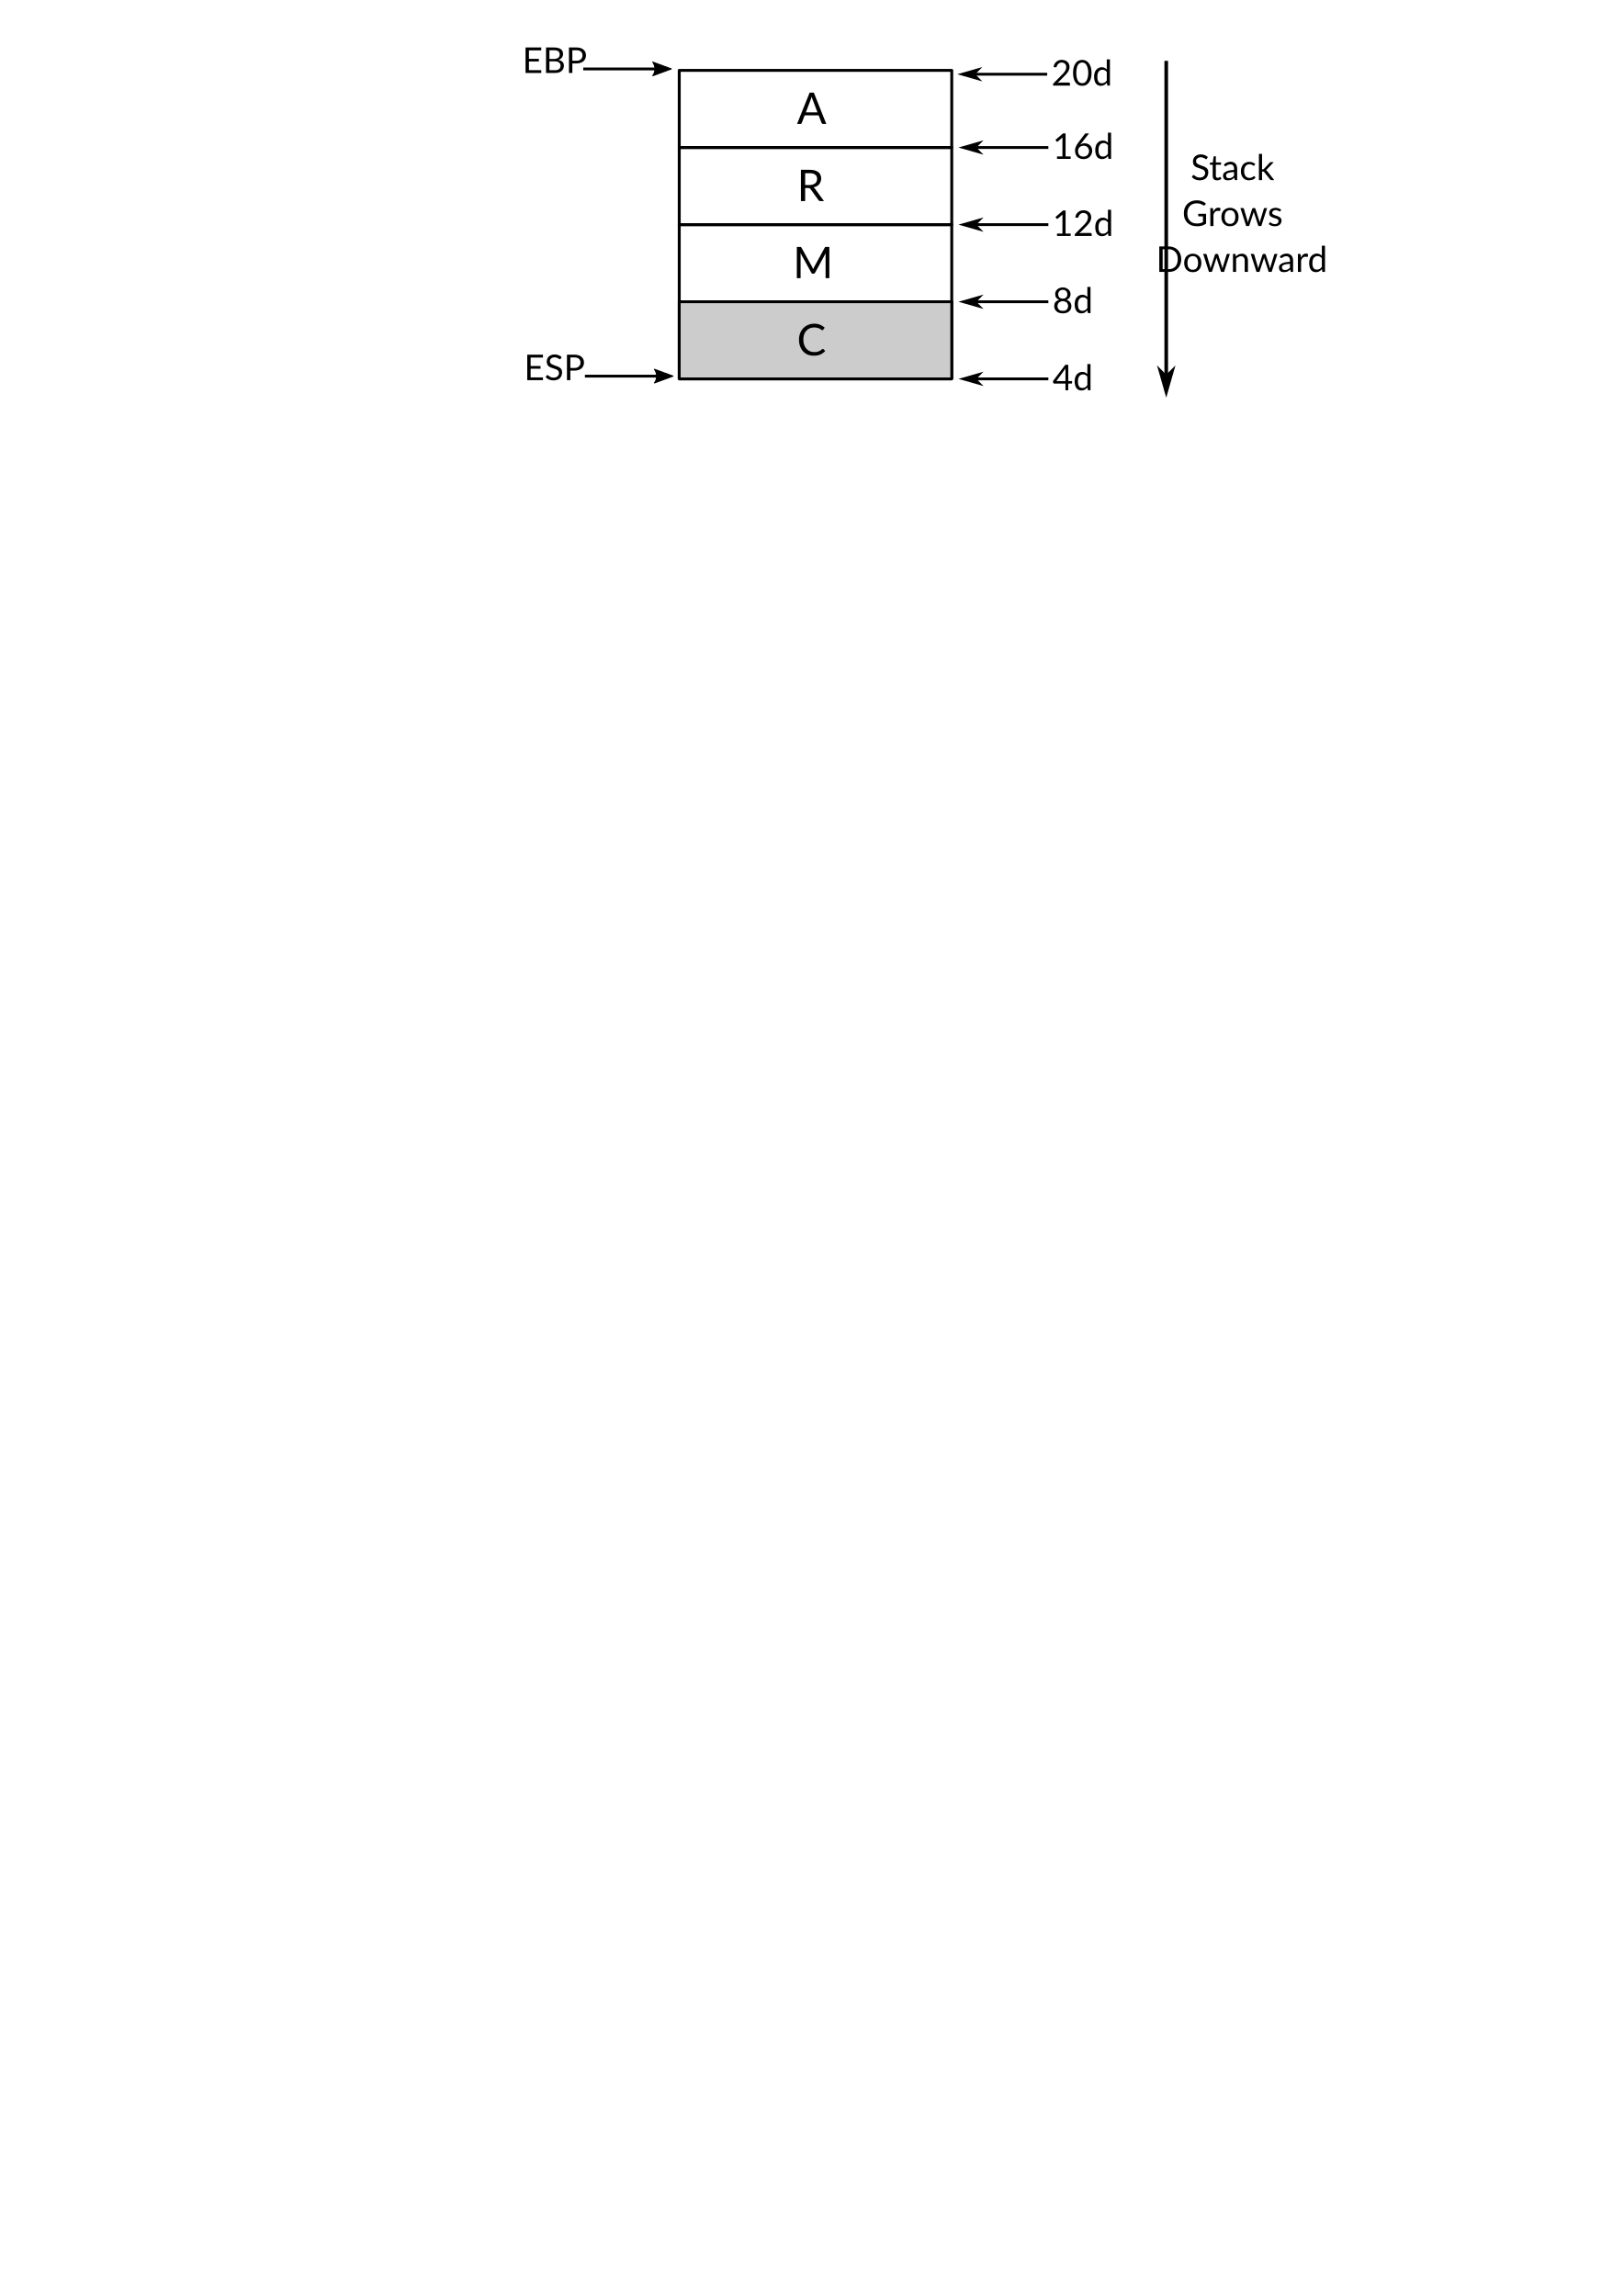
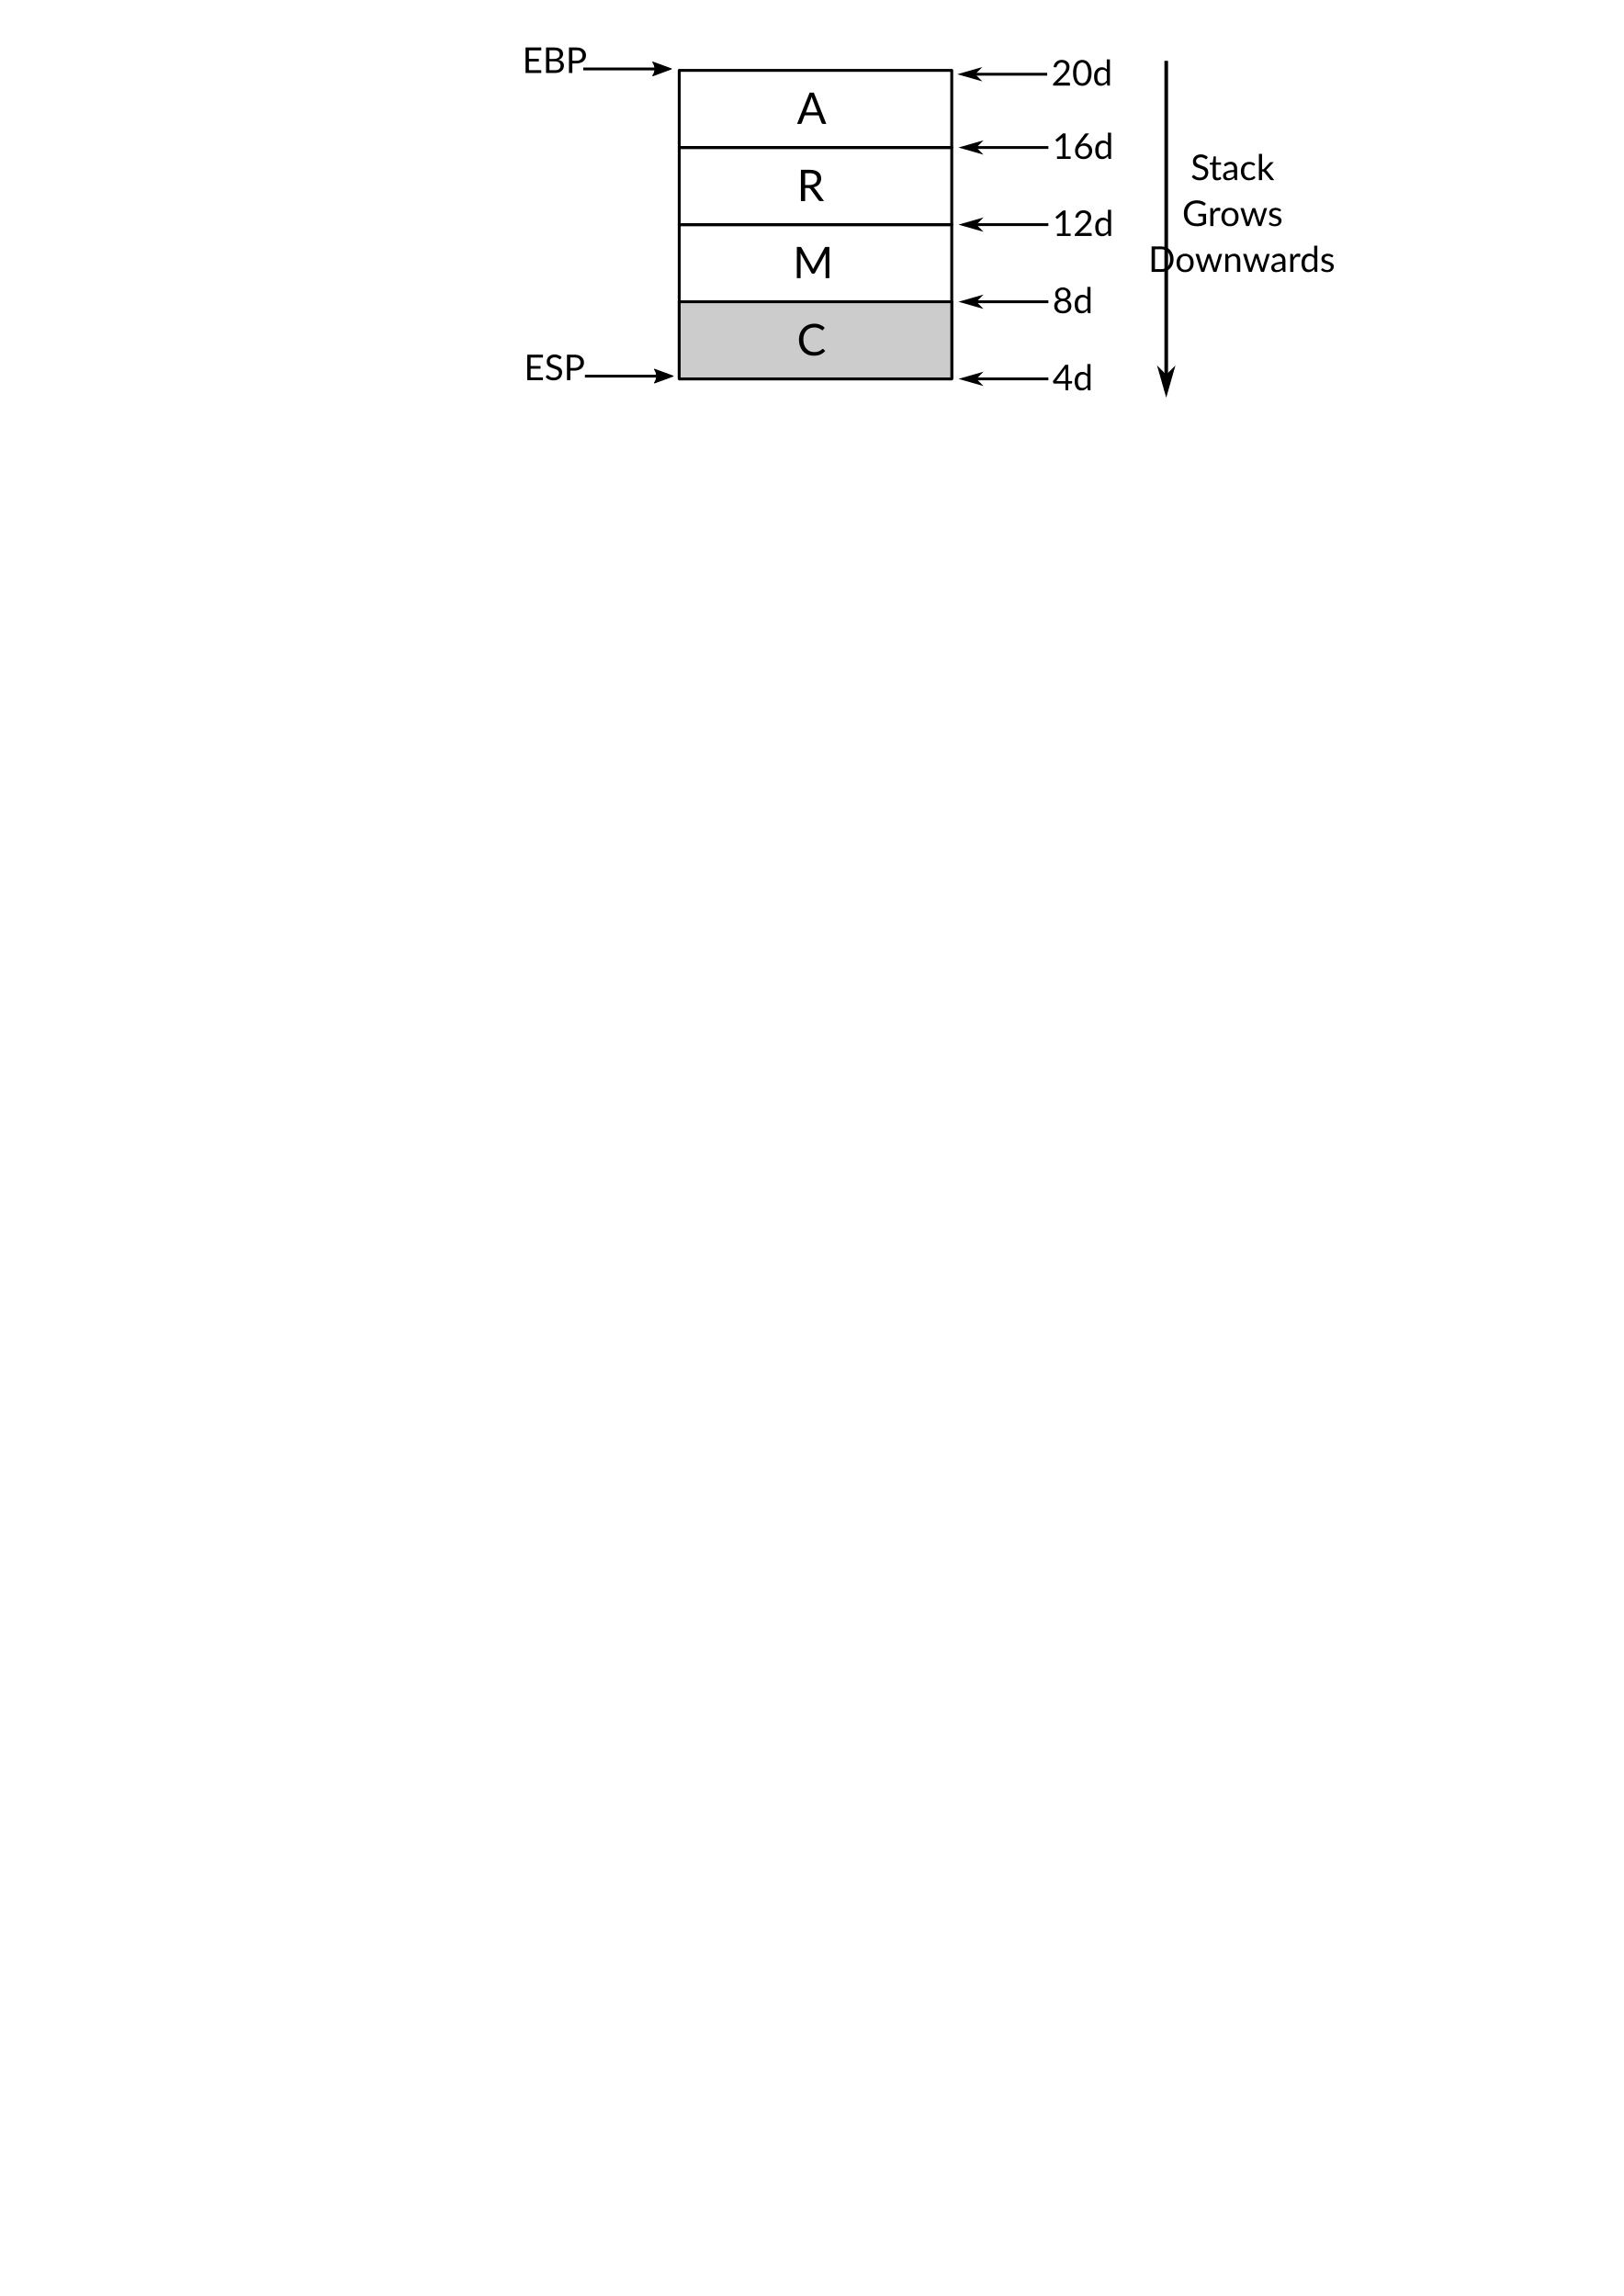
<svg xmlns="http://www.w3.org/2000/svg" width="210mm" height="297mm" viewBox="0 0 210 297" version="1.1" id="svg11318">
  <defs id="defs11312">
    <marker orient="auto" refY="0.0" refX="0.0" id="Arrow1Mend" style="overflow:visible;">
      <path id="path9603" d="M 0.0,0.0 L 5.0,-5.0 L -12.5,0.0 L 5.0,5.0 L 0.0,0.0 z " style="fill-rule:evenodd;stroke:#000000;stroke-width:1pt;stroke-opacity:1;fill:#000000;fill-opacity:1" transform="scale(0.4) rotate(180) translate(10,0)" />
    </marker>
    <marker orient="auto" refY="0" refX="0" id="Arrow1Mstart" style="overflow:visible">
      <path id="path9600" d="M 0,0 5,-5 -12.5,0 5,5 Z" style="fill:#000000;fill-opacity:1;fill-rule:evenodd;stroke:#000000;stroke-width:1pt;stroke-opacity:1" transform="matrix(0.4,0,0,0.4,4,0)" />
    </marker>
    <marker orient="auto" refY="0" refX="0" id="Arrow1Mstart-9" style="overflow:visible">
      <path id="path9600-9" d="M 0,0 5,-5 -12.5,0 5,5 Z" style="fill:#000000;fill-opacity:1;fill-rule:evenodd;stroke:#000000;stroke-width:1pt;stroke-opacity:1" transform="matrix(0.4,0,0,0.4,4,0)" />
    </marker>
    <marker orient="auto" refY="0" refX="0" id="Arrow1Mstart-4" style="overflow:visible">
      <path id="path9600-4" d="M 0,0 5,-5 -12.5,0 5,5 Z" style="fill:#000000;fill-opacity:1;fill-rule:evenodd;stroke:#000000;stroke-width:1pt;stroke-opacity:1" transform="matrix(0.4,0,0,0.4,4,0)" />
    </marker>
    <marker orient="auto" refY="0" refX="0" id="Arrow1Mstart-4-0" style="overflow:visible">
      <path id="path9600-4-4" d="M 0,0 5,-5 -12.5,0 5,5 Z" style="fill:#000000;fill-opacity:1;fill-rule:evenodd;stroke:#000000;stroke-width:1pt;stroke-opacity:1" transform="matrix(0.4,0,0,0.4,4,0)" />
    </marker>
    <marker orient="auto" refY="0" refX="0" id="Arrow2Mend" style="overflow:visible">
      <path id="path9621" style="fill:#000000;fill-opacity:1;fill-rule:evenodd;stroke:#000000;stroke-width:0.625;stroke-linejoin:round;stroke-opacity:1" d="M 8.719,4.034 -2.207,0.016 8.719,-4.002 c -1.745,2.372 -1.735,5.617 -6e-7,8.035 z" transform="scale(-0.6)" />
    </marker>
    <marker orient="auto" refY="0" refX="0" id="Arrow2Mend-4" style="overflow:visible">
      <path id="path9621-9" style="fill:#000000;fill-opacity:1;fill-rule:evenodd;stroke:#000000;stroke-width:0.625;stroke-linejoin:round;stroke-opacity:1" d="M 8.719,4.034 -2.207,0.016 8.719,-4.002 c -1.745,2.372 -1.735,5.617 -6e-7,8.035 z" transform="scale(-0.6)" />
    </marker>
    <marker orient="auto" refY="0" refX="0" id="Arrow1Mstart-7" style="overflow:visible">
      <path id="path9600-5" d="M 0,0 5,-5 -12.5,0 5,5 Z" style="fill:#000000;fill-opacity:1;fill-rule:evenodd;stroke:#000000;stroke-width:1pt;stroke-opacity:1" transform="matrix(0.4,0,0,0.4,4,0)" />
    </marker>
  </defs>
  <g id="layer1">
    <rect style="opacity:1;fill:none;fill-opacity:1;stroke:#000000;stroke-width:0.377;stroke-linecap:round;stroke-linejoin:round;stroke-miterlimit:4;stroke-dasharray:none;stroke-dashoffset:0;stroke-opacity:1;paint-order:stroke fill markers" id="rect9392" width="35.245" height="9.976" x="87.849" y="29.057" />
    <text xml:space="preserve" style="font-style:normal;font-weight:normal;font-size:5.644px;line-height:125%;font-family:Sans;letter-spacing:0px;word-spacing:0px;fill:#000000;fill-opacity:1;stroke:none;stroke-width:0.265px;stroke-linecap:butt;stroke-linejoin:miter;stroke-opacity:1" x="102.542" y="35.986" id="text9396">
      <tspan id="tspan9394" x="102.542" y="35.986" style="font-style:normal;font-variant:normal;font-weight:normal;font-stretch:normal;font-size:5.644px;font-family:Lato;-inkscape-font-specification:Lato;stroke-width:0.265px">M</tspan>
    </text>
    <path style="fill:none;fill-rule:evenodd;stroke:#000000;stroke-width:0.365;stroke-linecap:butt;stroke-linejoin:miter;stroke-miterlimit:4;stroke-dasharray:none;stroke-opacity:1;marker-start:url(#Arrow1Mstart)" d="m 124.681,39.034 h 10.908" id="path9590" />
    <text xml:space="preserve" style="font-style:normal;font-weight:normal;font-size:4.586px;line-height:125%;font-family:Sans;letter-spacing:0px;word-spacing:0px;fill:#000000;fill-opacity:1;stroke:none;stroke-width:0.265px;stroke-linecap:butt;stroke-linejoin:miter;stroke-opacity:1" x="136.13" y="40.503" id="text9878">
      <tspan id="tspan9876" x="136.13" y="40.503" style="font-style:normal;font-variant:normal;font-weight:normal;font-stretch:normal;font-family:Lato;-inkscape-font-specification:Lato;stroke-width:0.265px">8d</tspan>
    </text>
    <rect style="opacity:1;fill:none;fill-opacity:1;stroke:#000000;stroke-width:0.377;stroke-linecap:round;stroke-linejoin:round;stroke-miterlimit:4;stroke-dasharray:none;stroke-dashoffset:0;stroke-opacity:1;paint-order:stroke fill markers" id="rect9392-9" width="35.245" height="9.976" x="87.849" y="19.081" />
    <text xml:space="preserve" style="font-style:normal;font-weight:normal;font-size:5.644px;line-height:125%;font-family:Sans;letter-spacing:0px;word-spacing:0px;fill:#000000;fill-opacity:1;stroke:none;stroke-width:0.265px;stroke-linecap:butt;stroke-linejoin:miter;stroke-opacity:1" x="103.071" y="26.01" id="text9396-3">
      <tspan id="tspan9394-6" x="103.071" y="26.01" style="font-style:normal;font-variant:normal;font-weight:normal;font-stretch:normal;font-size:5.644px;font-family:Lato;-inkscape-font-specification:Lato;stroke-width:0.265px">R</tspan>
    </text>
    <path style="fill:none;fill-rule:evenodd;stroke:#000000;stroke-width:0.365;stroke-linecap:butt;stroke-linejoin:miter;stroke-miterlimit:4;stroke-dasharray:none;stroke-opacity:1;marker-start:url(#Arrow1Mstart-9)" d="m 124.681,29.057 h 10.908" id="path9590-3" />
    <text xml:space="preserve" style="font-style:normal;font-weight:normal;font-size:4.586px;line-height:125%;font-family:Sans;letter-spacing:0px;word-spacing:0px;fill:#000000;fill-opacity:1;stroke:none;stroke-width:0.265px;stroke-linecap:butt;stroke-linejoin:miter;stroke-opacity:1" x="136.13" y="30.526" id="text9878-6">
      <tspan id="tspan9876-0" x="136.13" y="30.526" style="font-style:normal;font-variant:normal;font-weight:normal;font-stretch:normal;font-family:Lato;-inkscape-font-specification:Lato;stroke-width:0.265px">12d</tspan>
    </text>
    <rect style="opacity:1;fill:none;fill-opacity:1;stroke:#000000;stroke-width:0.377;stroke-linecap:round;stroke-linejoin:round;stroke-miterlimit:4;stroke-dasharray:none;stroke-dashoffset:0;stroke-opacity:1;paint-order:stroke fill markers" id="rect9392-6" width="35.245" height="9.976" x="87.849" y="9.104" />
    <text xml:space="preserve" style="font-style:normal;font-weight:normal;font-size:5.644px;line-height:125%;font-family:Sans;letter-spacing:0px;word-spacing:0px;fill:#000000;fill-opacity:1;stroke:none;stroke-width:0.265px;stroke-linecap:butt;stroke-linejoin:miter;stroke-opacity:1" x="103.071" y="16.033" id="text9396-6">
      <tspan id="tspan9394-4" x="103.071" y="16.033" style="font-style:normal;font-variant:normal;font-weight:normal;font-stretch:normal;font-size:5.644px;font-family:Lato;-inkscape-font-specification:Lato;stroke-width:0.265px">A</tspan>
    </text>
    <path style="fill:none;fill-rule:evenodd;stroke:#000000;stroke-width:0.365;stroke-linecap:butt;stroke-linejoin:miter;stroke-miterlimit:4;stroke-dasharray:none;stroke-opacity:1;marker-start:url(#Arrow1Mstart-4)" d="m 124.681,19.081 h 10.908" id="path9590-1" />
    <text xml:space="preserve" style="font-style:normal;font-weight:normal;font-size:4.586px;line-height:125%;font-family:Sans;letter-spacing:0px;word-spacing:0px;fill:#000000;fill-opacity:1;stroke:none;stroke-width:0.265px;stroke-linecap:butt;stroke-linejoin:miter;stroke-opacity:1" x="136.13" y="20.55" id="text9878-9">
      <tspan id="tspan9876-8" x="136.13" y="20.55" style="font-style:normal;font-variant:normal;font-weight:normal;font-stretch:normal;font-family:Lato;-inkscape-font-specification:Lato;stroke-width:0.265px">16d</tspan>
    </text>
    <path style="fill:none;fill-rule:evenodd;stroke:#000000;stroke-width:0.365;stroke-linecap:butt;stroke-linejoin:miter;stroke-miterlimit:4;stroke-dasharray:none;stroke-opacity:1;marker-start:url(#Arrow1Mstart-4-0)" d="m 124.53,9.601 h 10.908" id="path9590-1-0" />
    <text xml:space="preserve" style="font-style:normal;font-weight:normal;font-size:4.586px;line-height:125%;font-family:Sans;letter-spacing:0px;word-spacing:0px;fill:#000000;fill-opacity:1;stroke:none;stroke-width:0.265px;stroke-linecap:butt;stroke-linejoin:miter;stroke-opacity:1" x="135.979" y="11.07" id="text9878-9-5">
      <tspan id="tspan9876-8-5" x="135.979" y="11.07" style="font-style:normal;font-variant:normal;font-weight:normal;font-stretch:normal;font-family:Lato;-inkscape-font-specification:Lato;stroke-width:0.265px">20d</tspan>
    </text>
    <path style="fill:none;fill-rule:evenodd;stroke:#000000;stroke-width:0.365;stroke-linecap:butt;stroke-linejoin:miter;stroke-miterlimit:4;stroke-dasharray:none;stroke-opacity:1;marker-end:url(#Arrow2Mend)" d="m 75.649,48.655 h 10.908" id="path9590-0" />
    <text xml:space="preserve" style="font-style:normal;font-weight:normal;font-size:4.586px;line-height:125%;font-family:Sans;letter-spacing:0px;word-spacing:0px;fill:#000000;fill-opacity:1;stroke:none;stroke-width:0.265px;stroke-linecap:butt;stroke-linejoin:miter;stroke-opacity:1" x="67.769" y="49.173" id="text9878-2">
      <tspan id="tspan9876-88" x="67.769" y="49.173" style="font-style:normal;font-variant:normal;font-weight:normal;font-stretch:normal;font-family:Lato;-inkscape-font-specification:Lato;stroke-width:0.265px">ESP</tspan>
    </text>
    <path style="fill:none;fill-rule:evenodd;stroke:#000000;stroke-width:0.365;stroke-linecap:butt;stroke-linejoin:miter;stroke-miterlimit:4;stroke-dasharray:none;stroke-opacity:1;marker-end:url(#Arrow2Mend-4)" d="m 75.431,8.918 h 10.908" id="path9590-0-3" />
    <text xml:space="preserve" style="font-style:normal;font-weight:normal;font-size:4.586px;line-height:125%;font-family:Sans;letter-spacing:0px;word-spacing:0px;fill:#000000;fill-opacity:1;stroke:none;stroke-width:0.265px;stroke-linecap:butt;stroke-linejoin:miter;stroke-opacity:1" x="67.552" y="9.437" id="text9878-2-4">
      <tspan id="tspan9876-88-4" x="67.552" y="9.437" style="font-style:normal;font-variant:normal;font-weight:normal;font-stretch:normal;font-family:Lato;-inkscape-font-specification:Lato;stroke-width:0.265px">EBP</tspan>
    </text>
    <rect style="opacity:1;fill:#cccccc;fill-opacity:1;stroke:#000000;stroke-width:0.377;stroke-linecap:round;stroke-linejoin:round;stroke-miterlimit:4;stroke-dasharray:none;stroke-dashoffset:0;stroke-opacity:1;paint-order:stroke fill markers" id="rect9392-62" width="35.245" height="9.976" x="87.849" y="39.034" />
    <text xml:space="preserve" style="font-style:normal;font-weight:normal;font-size:5.644px;line-height:125%;font-family:Sans;letter-spacing:0px;word-spacing:0px;fill:#000000;fill-opacity:1;stroke:none;stroke-width:0.265px;stroke-linecap:butt;stroke-linejoin:miter;stroke-opacity:1" x="103.071" y="45.963" id="text9396-4">
      <tspan id="tspan9394-2" x="103.071" y="45.963" style="font-style:normal;font-variant:normal;font-weight:normal;font-stretch:normal;font-size:5.644px;font-family:Lato;-inkscape-font-specification:Lato;stroke-width:0.265px">C</tspan>
    </text>
    <path style="fill:none;fill-rule:evenodd;stroke:#000000;stroke-width:0.365;stroke-linecap:butt;stroke-linejoin:miter;stroke-miterlimit:4;stroke-dasharray:none;stroke-opacity:1;marker-start:url(#Arrow1Mstart-7)" d="m 124.681,49.01 h 10.908" id="path9590-5" />
    <text xml:space="preserve" style="font-style:normal;font-weight:normal;font-size:4.586px;line-height:125%;font-family:Sans;letter-spacing:0px;word-spacing:0px;fill:#000000;fill-opacity:1;stroke:none;stroke-width:0.265px;stroke-linecap:butt;stroke-linejoin:miter;stroke-opacity:1" x="136.13" y="50.479" id="text9878-5">
      <tspan id="tspan9876-05" x="136.13" y="50.479" style="font-style:normal;font-variant:normal;font-weight:normal;font-stretch:normal;font-family:Lato;-inkscape-font-specification:Lato;stroke-width:0.265px">4d</tspan>
    </text>
    <path style="fill:none;fill-rule:evenodd;stroke:#000000;stroke-width:0.47;stroke-linecap:butt;stroke-linejoin:miter;stroke-miterlimit:4;stroke-dasharray:none;stroke-opacity:1;marker-end:url(#Arrow1Mend)" d="M 150.834,7.87 V 50.516" id="path16230" />
    <text xml:space="preserve" style="font-style:normal;font-weight:normal;font-size:4.586px;line-height:125%;font-family:Sans;text-align:center;letter-spacing:0px;word-spacing:0px;text-anchor:middle;fill:#000000;fill-opacity:1;stroke:none;stroke-width:0.265px;stroke-linecap:butt;stroke-linejoin:miter;stroke-opacity:1" x="163.579" y="23.295" id="text16358">
      <tspan id="tspan16356" x="163.579" y="23.295" style="font-style:normal;font-variant:normal;font-weight:normal;font-stretch:normal;font-family:Lato;-inkscape-font-specification:Lato;text-align:center;text-anchor:middle;stroke-width:0.265px">Stack</tspan>
      <tspan x="163.579" y="29.236" style="font-style:normal;font-variant:normal;font-weight:normal;font-stretch:normal;font-family:Lato;-inkscape-font-specification:Lato;text-align:center;text-anchor:middle;stroke-width:0.265px" id="tspan16360">Grows</tspan>
-       <tspan x="163.579" y="35.176" style="font-style:normal;font-variant:normal;font-weight:normal;font-stretch:normal;font-family:Lato;-inkscape-font-specification:Lato;text-align:center;text-anchor:middle;stroke-width:0.265px" id="tspan16362">Downward</tspan>
+       <tspan x="163.579" y="35.176" style="font-style:normal;font-variant:normal;font-weight:normal;font-stretch:normal;font-family:Lato;-inkscape-font-specification:Lato;text-align:center;text-anchor:middle;stroke-width:0.265px" id="tspan16362">Downwards</tspan>
    </text>
    <path style="fill:none;fill-rule:evenodd;stroke:#000000;stroke-width:0.365;stroke-linecap:butt;stroke-linejoin:miter;stroke-miterlimit:4;stroke-dasharray:none;stroke-opacity:1" d="m 87.849,39.034 v 9.976" id="path16372" />
    <path style="fill:none;fill-rule:evenodd;stroke:#000000;stroke-width:0.365;stroke-linecap:butt;stroke-linejoin:miter;stroke-miterlimit:4;stroke-dasharray:none;stroke-opacity:1" d="m 123.094,39.034 v 9.976" id="path16372-6" />
    <path style="fill:none;fill-rule:evenodd;stroke:#000000;stroke-width:0.365;stroke-linecap:butt;stroke-linejoin:miter;stroke-miterlimit:4;stroke-dasharray:none;stroke-opacity:1" d="M 87.849,39.034 H 123.094" id="path16404" />
    <path style="fill:none;fill-rule:evenodd;stroke:#000000;stroke-width:0.365;stroke-linecap:butt;stroke-linejoin:miter;stroke-miterlimit:4;stroke-dasharray:none;stroke-opacity:1" d="M 87.849,49.01 H 123.094" id="path16404-2" />
  </g>
</svg>
